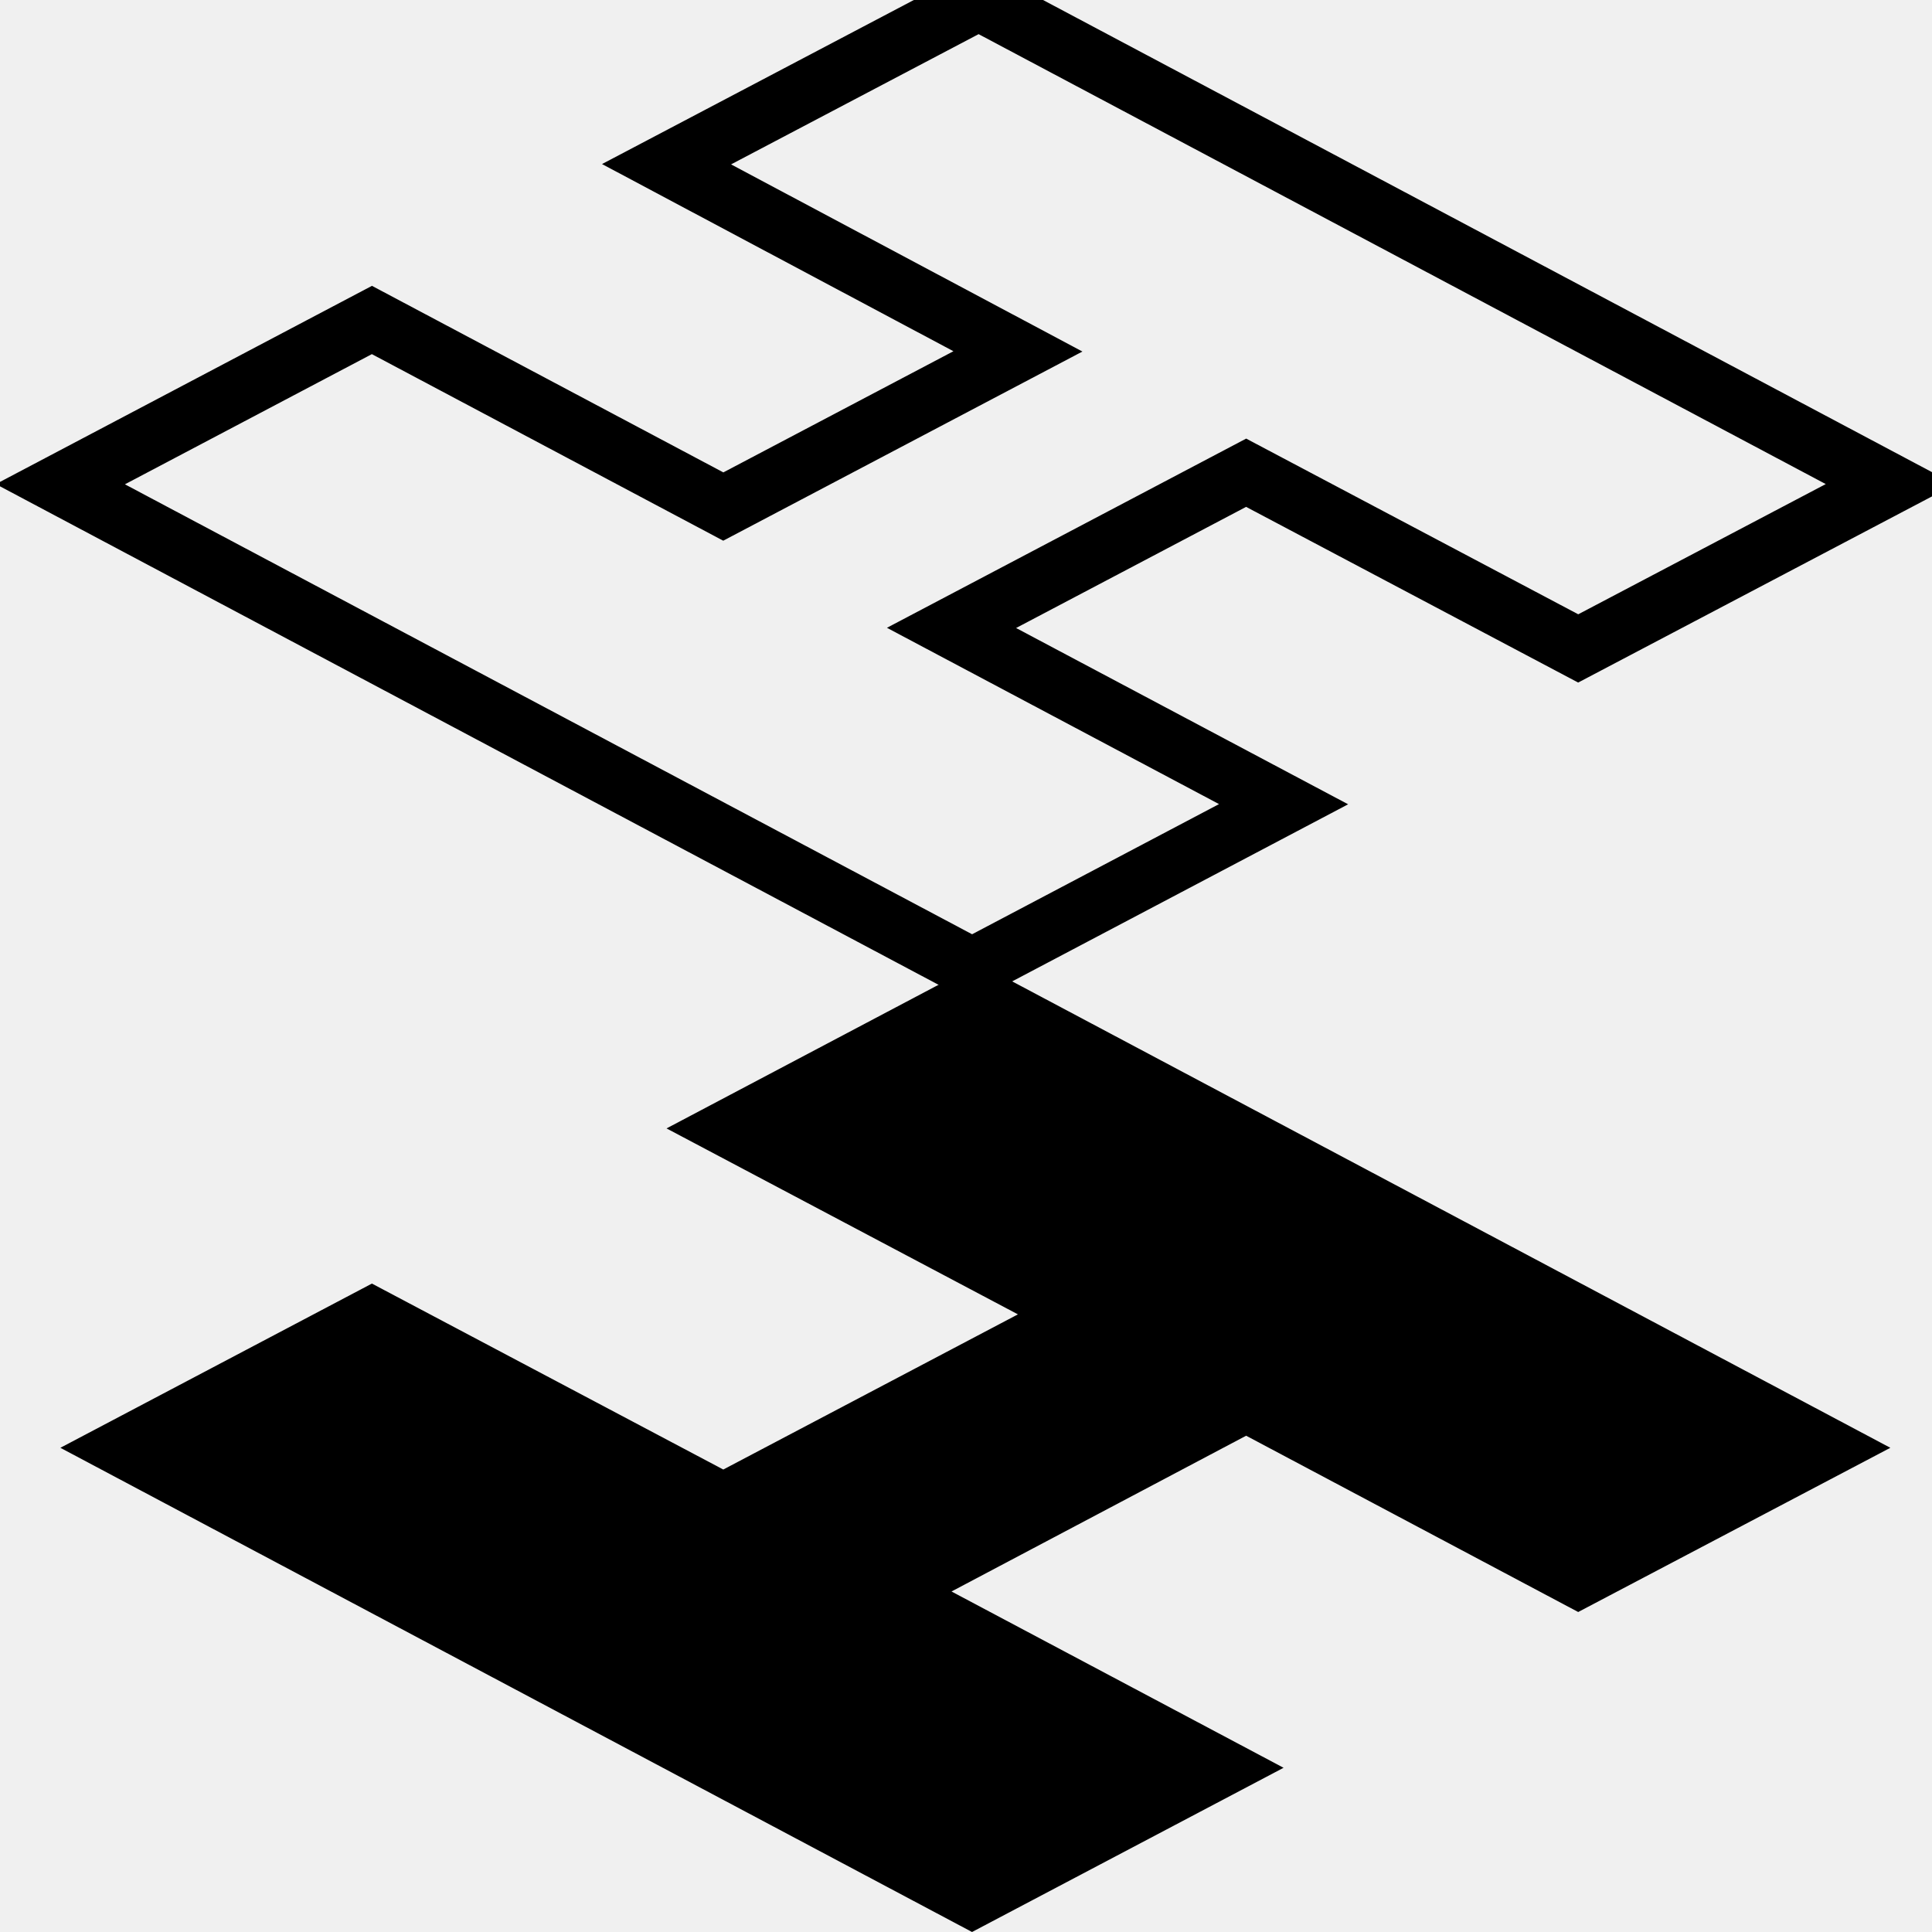
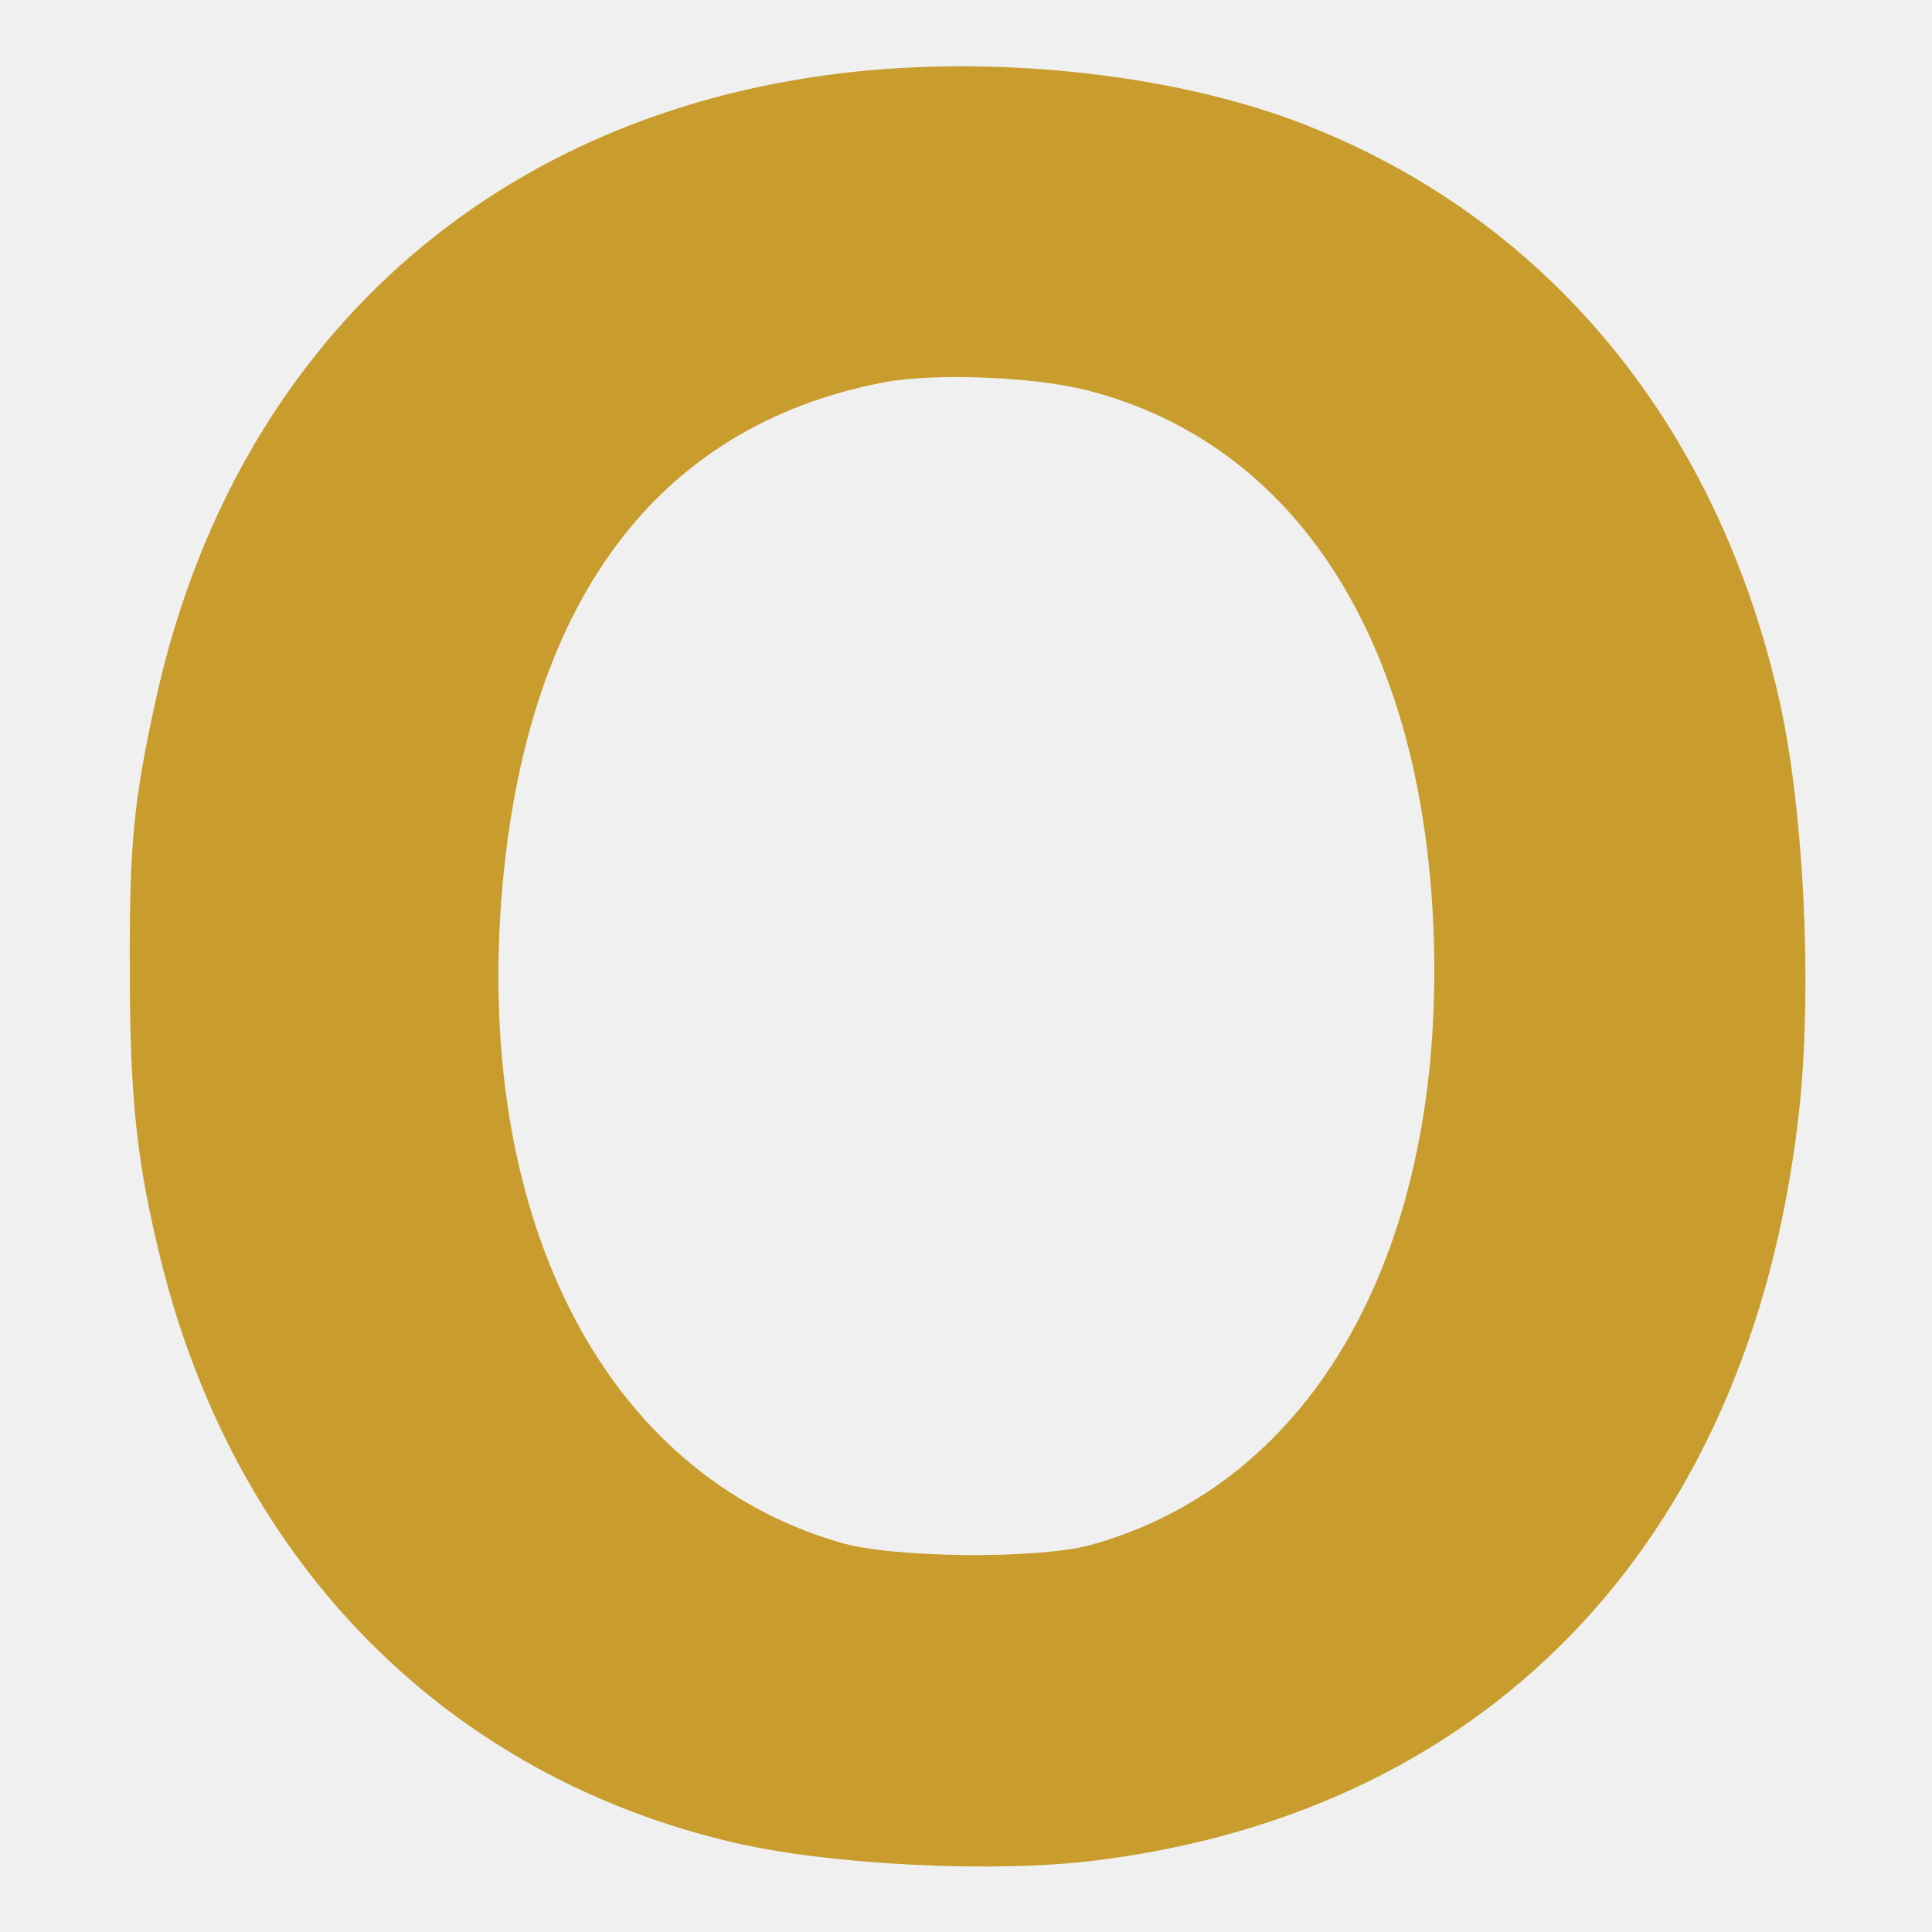
- <svg xmlns="http://www.w3.org/2000/svg" width="32" height="32" fill="none">
-   <style>
-     .stroke {
-       stroke: #000;
-     }
-     .fill {
-       fill: #000;
-     }
-     @media (prefers-color-scheme: dark) {
-       .stroke {
-         stroke: #fff;
-       }
-       .fill {
-         fill: #fff;
-       }
-     }
-   </style>
-   <path class="stroke" fill-rule="evenodd" d="M16.1 16.04 1 8.02 6.16 5.3l5.82 3.09 4.88-2.57-5.82-3.1L16.21 0l15.1 8.02-5.17 2.72-5.5-2.91-4.88 2.57 5.5 2.92-5.16 2.72Z" />
-   <path class="fill" fill-rule="evenodd" d="M16.1 32 1 23.98l5.16-2.72 5.82 3.08 4.88-2.57-5.82-3.08 5.17-2.73 15.1 8.02-5.17 2.72-5.5-2.92-4.88 2.58 5.5 2.92L16.1 32Z" />
+ <svg xmlns="http://www.w3.org/2000/svg" viewBox="-25 -13 381 381">
+   <g transform="translate(0,433) scale(0.1,-0.1)" fill="#c89d2e" fill-rule="evenodd">
+     <path d="M1440 4319 c-715 -74 -1228 -534 -1383 -1240 -43 -197 -52 -281 -51 -529 0 -261 14 -388 65 -590 151 -590 565 -1005 1132 -1135 189 -43 510 -59 707 -34 792 98 1304 650 1390 1498 23 237 7 569 -39 781 -122 555 -466 969 -961 1153 -241 89 -567 126 -860 96z m455 -629 c412 -106 660 -495 682 -1065 24 -628 -234 -1090 -677 -1212 -103 -28 -388 -26 -493 5 -459 133 -718 627 -668 1273 46 580 305 929 754 1015 100 19 298 11 402 -16z" />
+   </g>
</svg>
